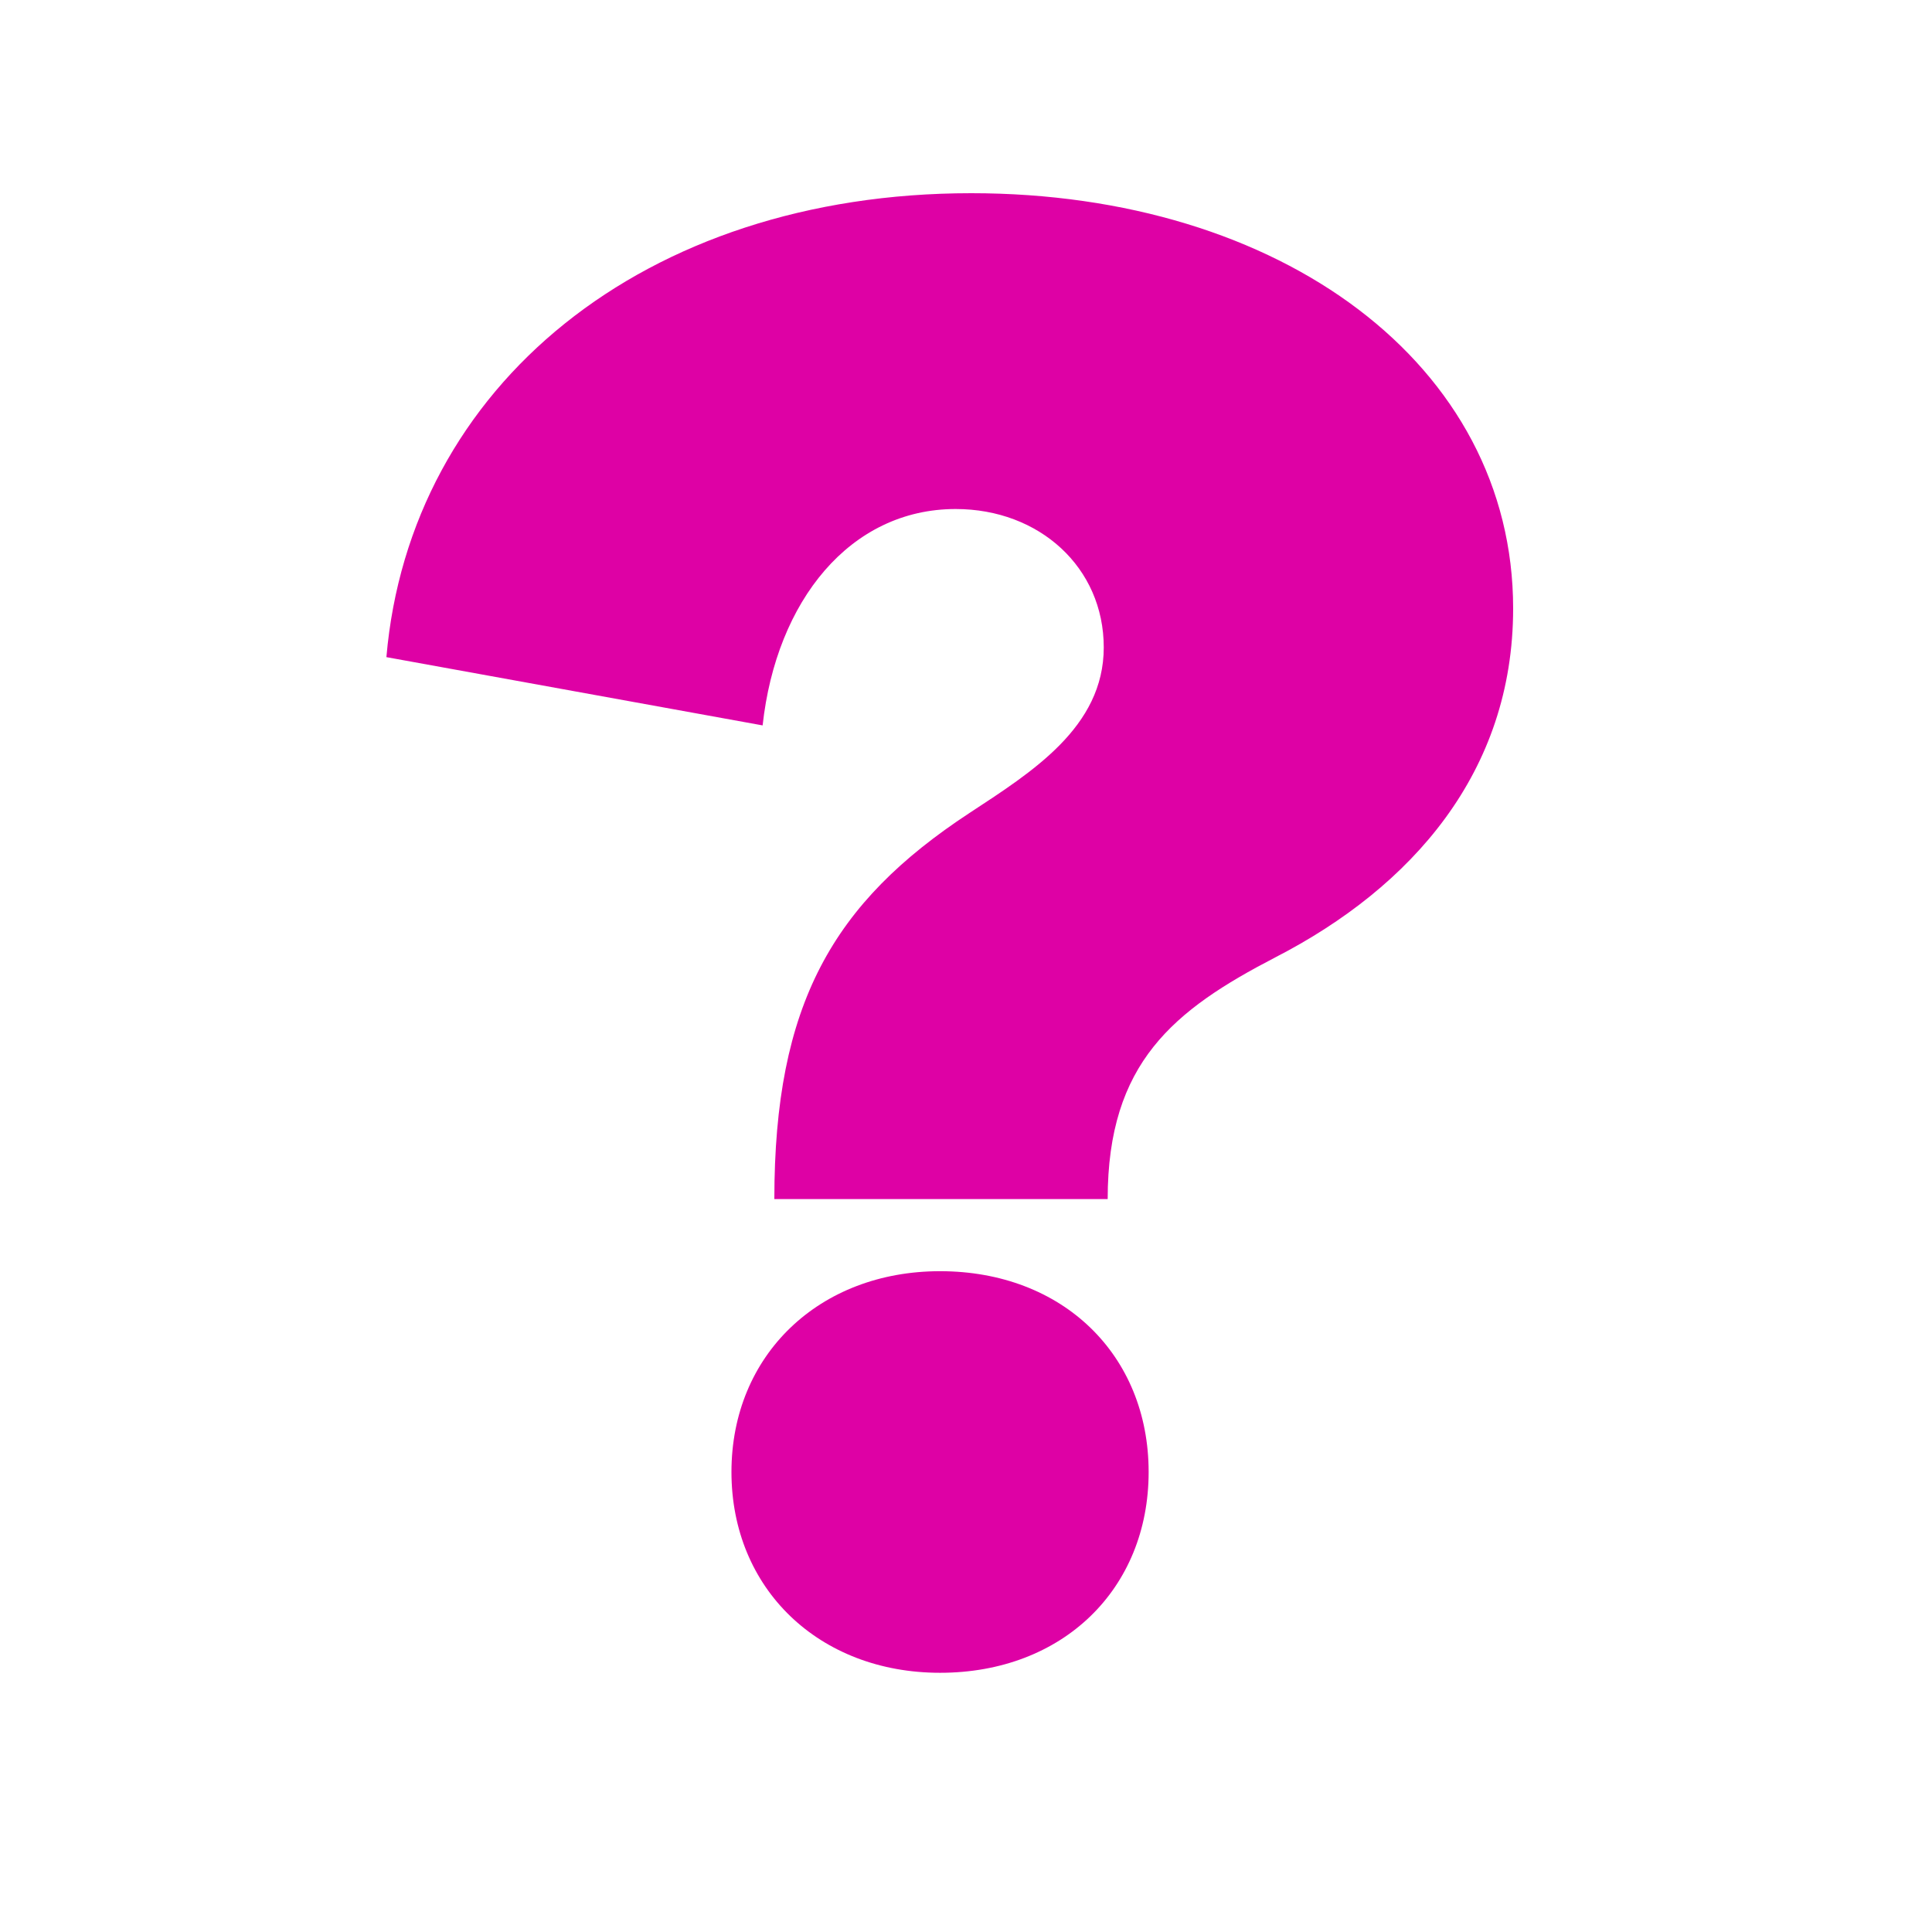
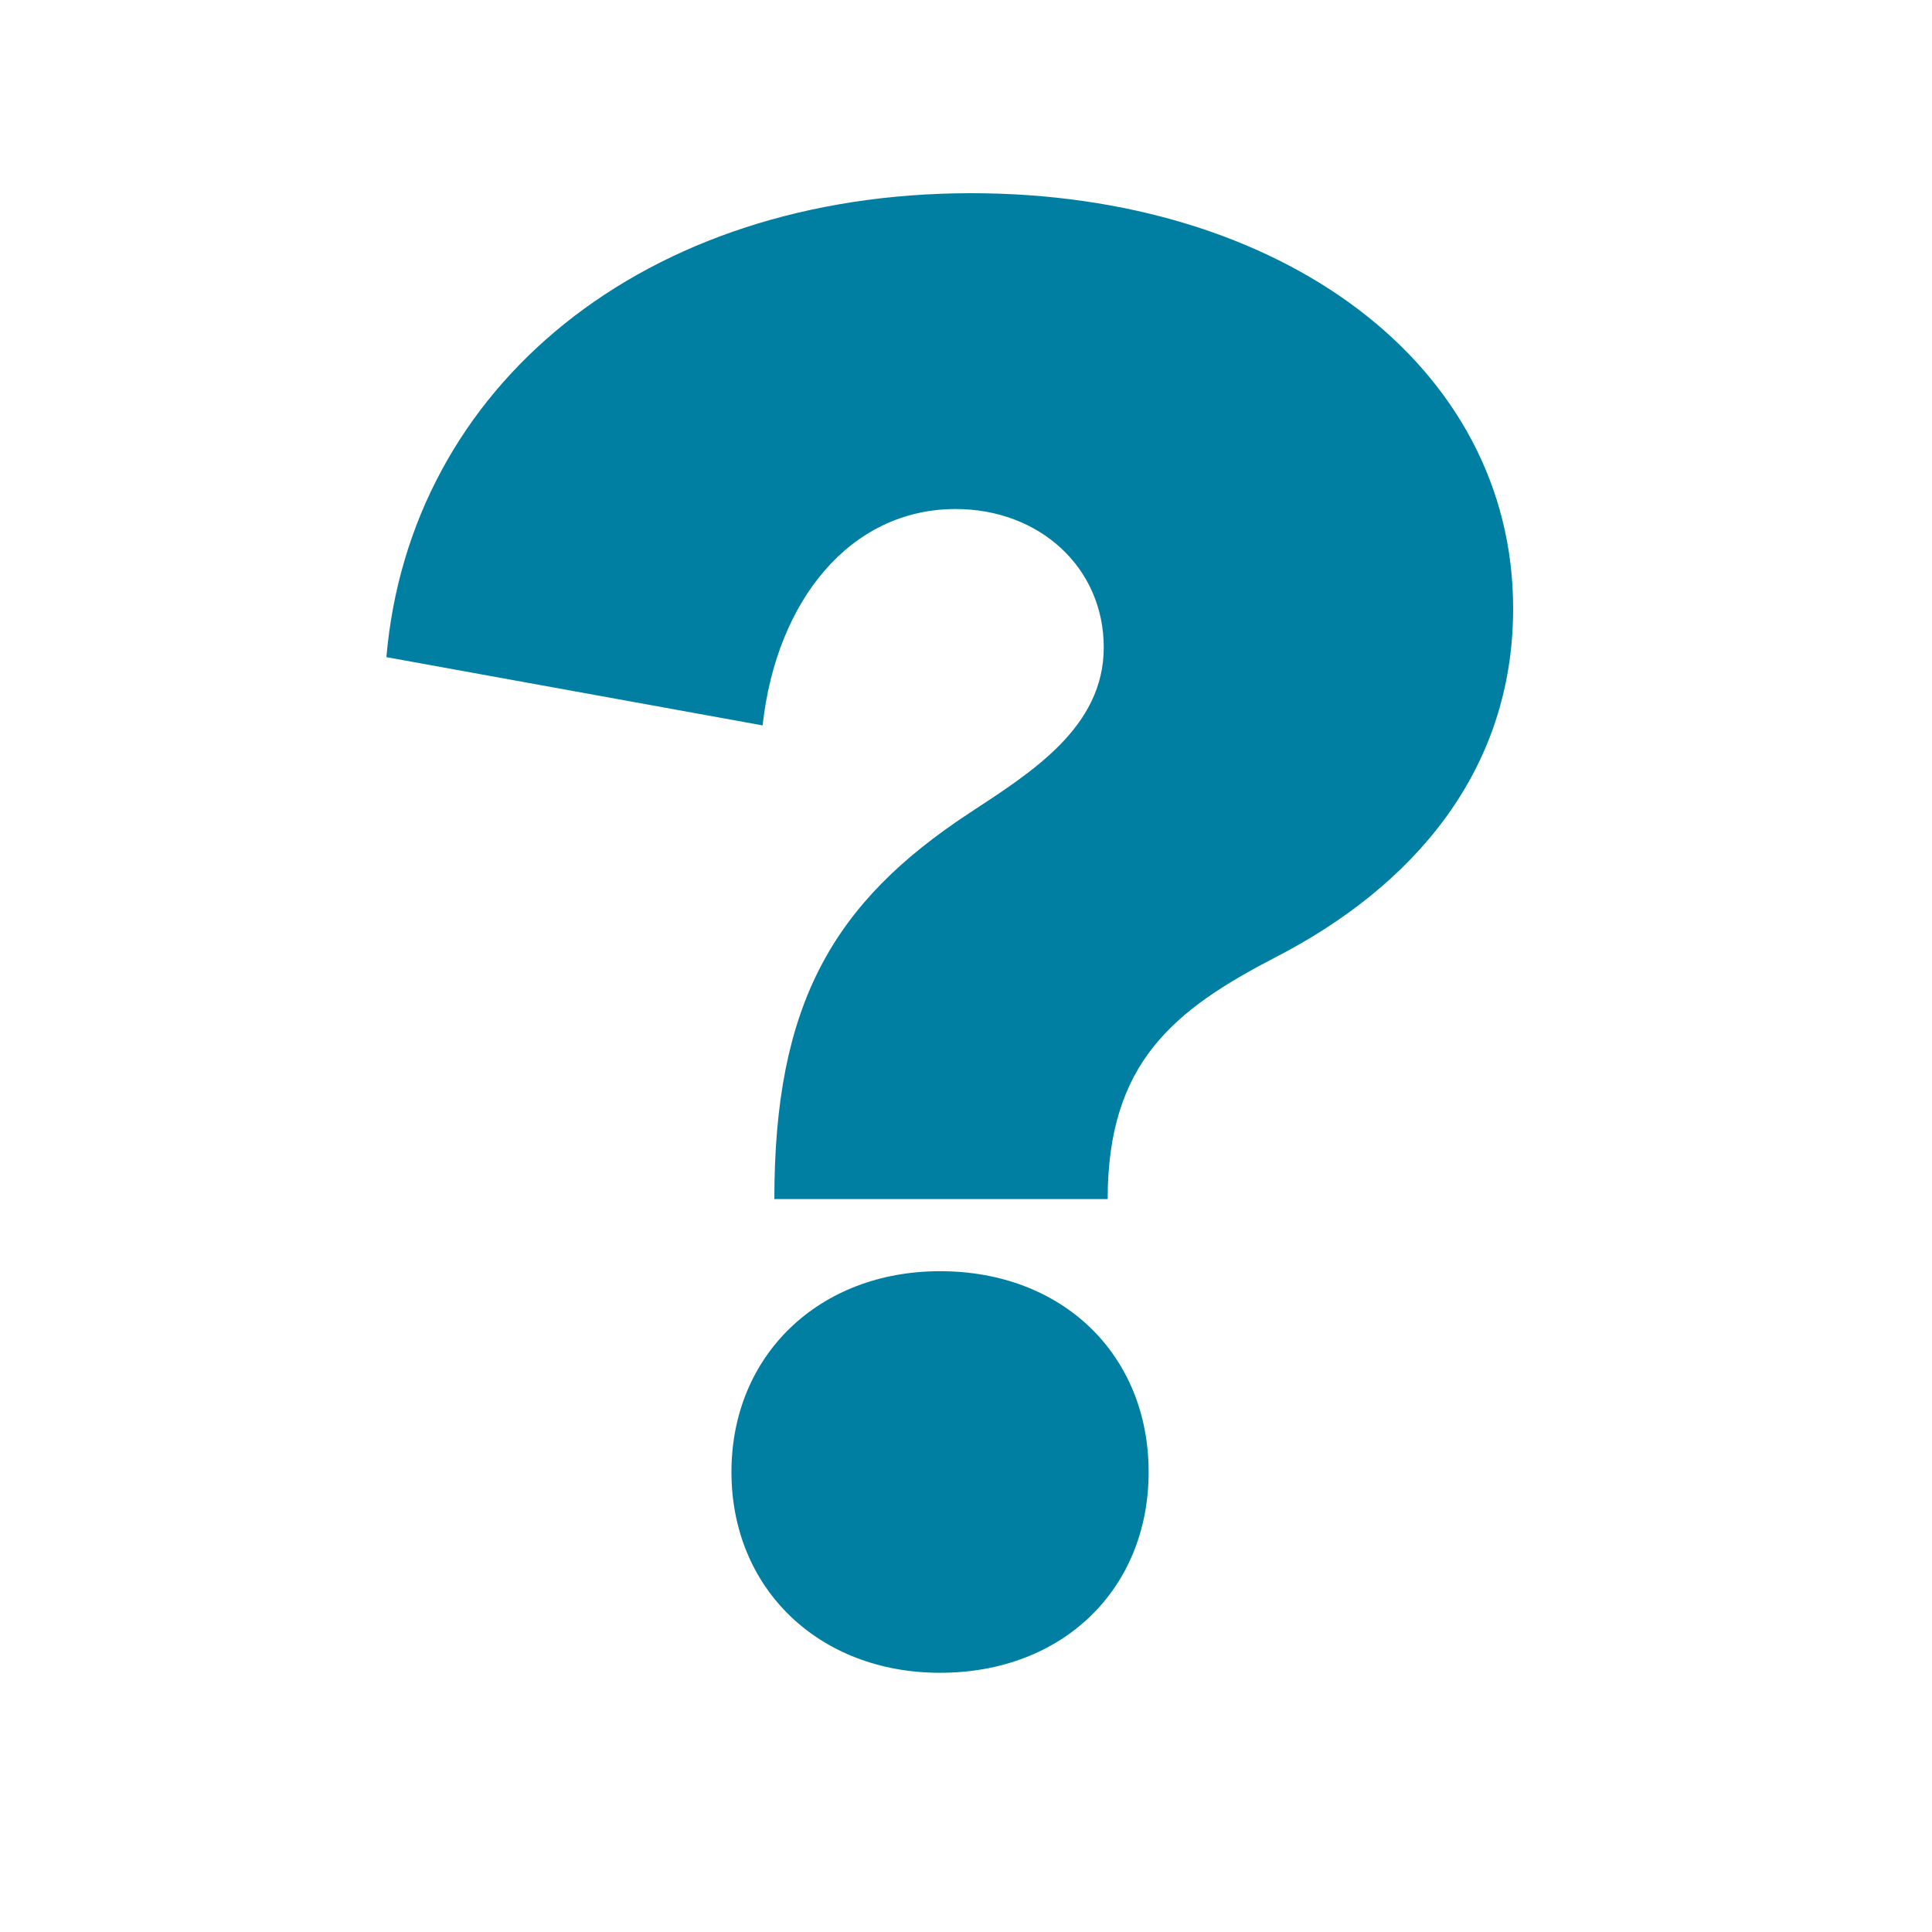
<svg xmlns="http://www.w3.org/2000/svg" width="30px" height="30px" viewBox="0 0 30 30" version="1.1">
  <defs />
  <g id="icon/question" stroke="none" stroke-width="1" fill="none" fill-rule="evenodd">
-     <path d="M14.597,25.975 C12.72,25.975 11.358,24.673 11.358,22.857 C11.358,21.041 12.72,19.739 14.597,19.739 C16.504,19.739 17.836,21.041 17.836,22.857 C17.836,24.673 16.504,25.975 14.597,25.975 Z M17.2,18.619 L12.024,18.619 C12.024,15.592 12.932,14.018 15.051,12.626 C16.019,11.99 17.139,11.294 17.139,10.053 C17.139,8.812 16.14,7.904 14.839,7.904 C13.204,7.904 12.054,9.326 11.842,11.264 L6,10.204 C6.363,5.997 9.996,3 15.081,3 C19.894,3 23.496,5.664 23.496,9.448 C23.496,11.99 21.922,13.776 19.803,14.866 C18.229,15.683 17.2,16.5 17.2,18.619 Z" id="?" fill="#DE01A5" />
+     <path d="M14.597,25.975 C12.72,25.975 11.358,24.673 11.358,22.857 C11.358,21.041 12.72,19.739 14.597,19.739 C16.504,19.739 17.836,21.041 17.836,22.857 C17.836,24.673 16.504,25.975 14.597,25.975 Z M17.2,18.619 L12.024,18.619 C12.024,15.592 12.932,14.018 15.051,12.626 C16.019,11.99 17.139,11.294 17.139,10.053 C17.139,8.812 16.14,7.904 14.839,7.904 C13.204,7.904 12.054,9.326 11.842,11.264 L6,10.204 C6.363,5.997 9.996,3 15.081,3 C19.894,3 23.496,5.664 23.496,9.448 C23.496,11.99 21.922,13.776 19.803,14.866 C18.229,15.683 17.2,16.5 17.2,18.619 Z" id="?" fill="#007fa2" />
  </g>
</svg>
